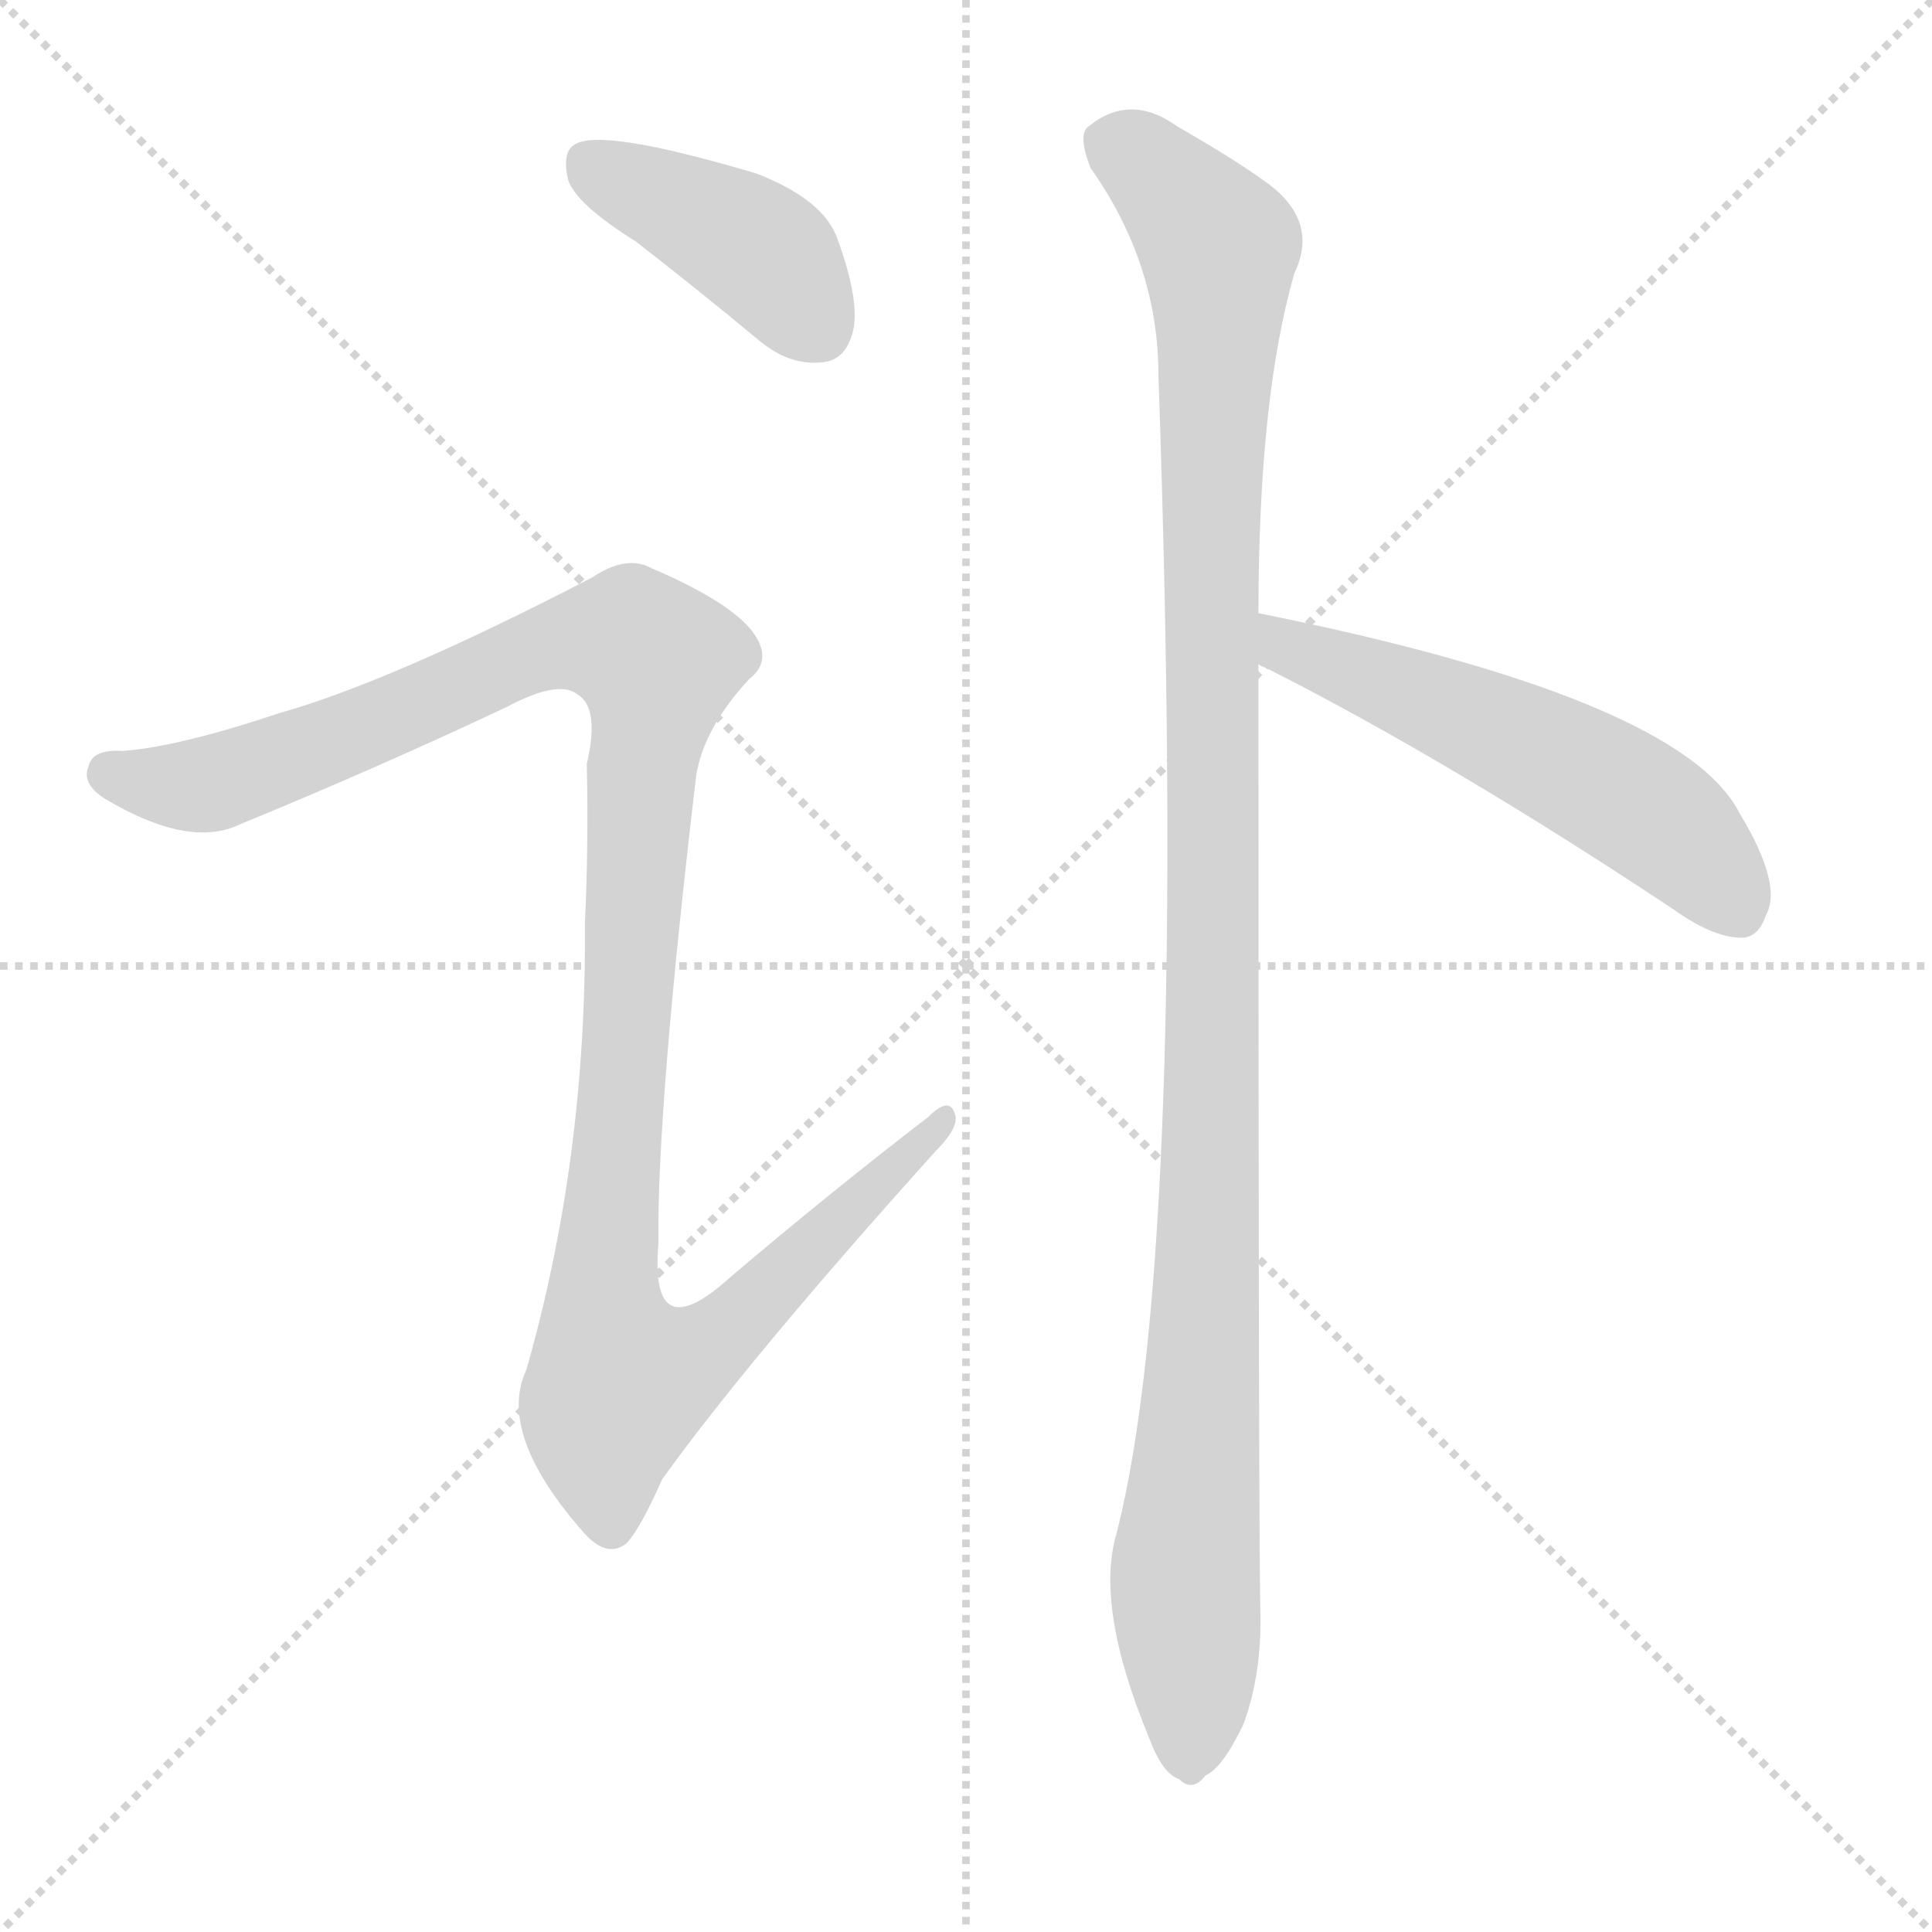
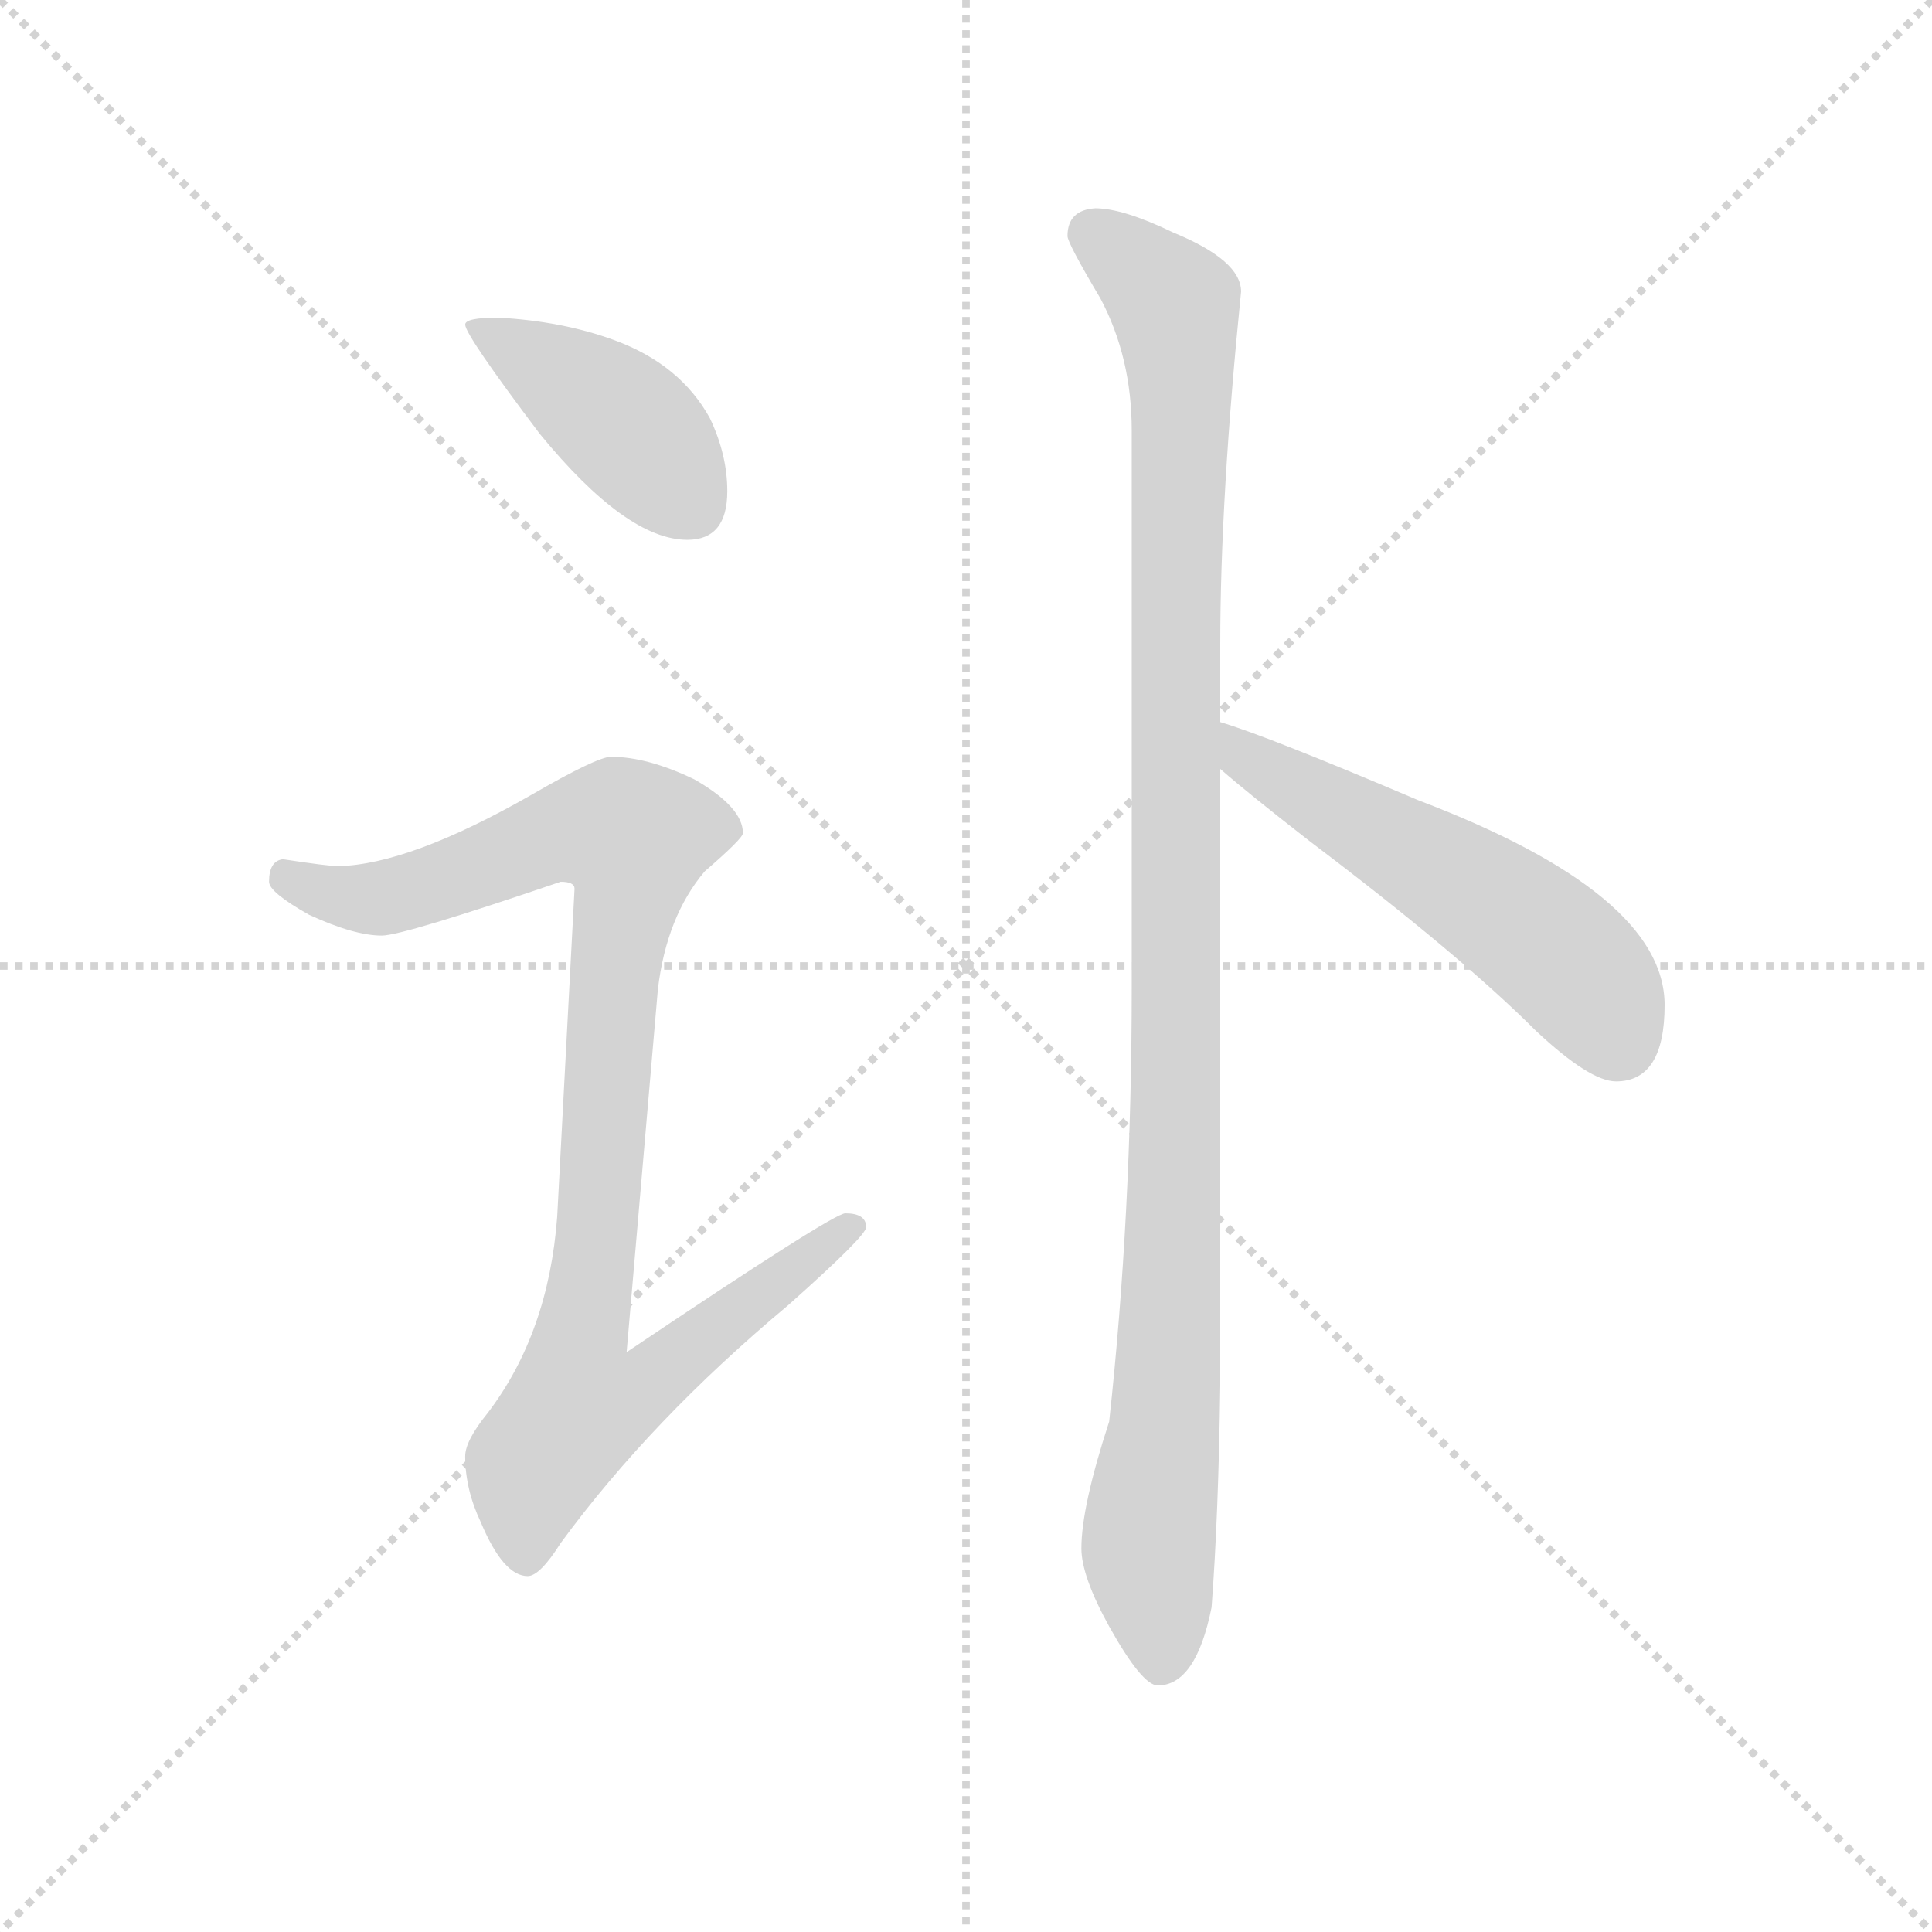
<svg xmlns="http://www.w3.org/2000/svg" version="1.1" viewBox="0 0 1024 1024">
  <g stroke="lightgray" stroke-dasharray="1,1" stroke-width="1" transform="scale(4, 4)">
    <line x1="0" y1="0" x2="256" y2="256" />
    <line x1="256" y1="0" x2="0" y2="256" />
    <line x1="128" y1="0" x2="128" y2="256" />
    <line x1="0" y1="128" x2="256" y2="128" />
  </g>
-   <g transform="scale(1, -1) translate(0, -900)">
+   <g transform="scale(0.92, -0.92) translate(60, -830)">
    <style type="text/css">
      
        @keyframes keyframes0 {
          from {
            stroke: blue;
-             stroke-dashoffset: 412;
+             stroke-dashoffset: 421;
            stroke-width: 128;
          }
-           57% {
+           58% {
            animation-timing-function: step-end;
            stroke: blue;
            stroke-dashoffset: 0;
            stroke-width: 128;
          }
          to {
            stroke: black;
            stroke-width: 1024;
          }
        }
        #make-me-a-hanzi-animation-0 {
-           animation: keyframes0 0.585s both;
+           animation: keyframes0 0.593s both;
          animation-delay: 0s;
          animation-timing-function: linear;
        }
      
        @keyframes keyframes1 {
          from {
            stroke: blue;
-             stroke-dashoffset: 1168;
+             stroke-dashoffset: 959;
            stroke-width: 128;
          }
-           79% {
+           76% {
            animation-timing-function: step-end;
            stroke: blue;
            stroke-dashoffset: 0;
            stroke-width: 128;
          }
          to {
            stroke: black;
            stroke-width: 1024;
          }
        }
        #make-me-a-hanzi-animation-1 {
-           animation: keyframes1 1.201s both;
-           animation-delay: 0.585s;
+           animation: keyframes1 1.03s both;
+           animation-delay: 0.593s;
          animation-timing-function: linear;
        }
      
        @keyframes keyframes2 {
          from {
            stroke: blue;
-             stroke-dashoffset: 1130;
+             stroke-dashoffset: 1104;
            stroke-width: 128;
          }
-           79% {
+           78% {
            animation-timing-function: step-end;
            stroke: blue;
            stroke-dashoffset: 0;
            stroke-width: 128;
          }
          to {
            stroke: black;
            stroke-width: 1024;
          }
        }
        #make-me-a-hanzi-animation-2 {
-           animation: keyframes2 1.17s both;
-           animation-delay: 1.786s;
+           animation: keyframes2 1.148s both;
+           animation-delay: 1.623s;
          animation-timing-function: linear;
        }
      
        @keyframes keyframes3 {
          from {
            stroke: blue;
-             stroke-dashoffset: 550;
+             stroke-dashoffset: 549;
            stroke-width: 128;
          }
          64% {
            animation-timing-function: step-end;
            stroke: blue;
            stroke-dashoffset: 0;
            stroke-width: 128;
          }
          to {
            stroke: black;
            stroke-width: 1024;
          }
        }
        #make-me-a-hanzi-animation-3 {
-           animation: keyframes3 0.698s both;
-           animation-delay: 2.955s;
+           animation: keyframes3 0.697s both;
+           animation-delay: 2.771s;
          animation-timing-function: linear;
        }
      
    </style>
-     <path d="M 337 772 Q 368 748 403 719 Q 419 706 436 708 Q 448 709 452 724 Q 456 740 444 773 Q 437 794 401 808 Q 317 833 304 823 Q 298 819 301 805 Q 305 792 337 772 Z" fill="lightgray" />
-     <path d="M 148 522 Q 94 504 65 502 Q 49 503 47 494 Q 43 485 55 477 Q 100 450 127 463 Q 200 493 268 525 Q 296 540 306 532 Q 318 525 311 495 Q 312 453 310 410 Q 311 286 279 174 Q 263 140 310 87 Q 322 74 332 82 Q 339 89 351 116 Q 397 180 496 290 Q 509 303 506 310 Q 503 319 492 308 Q 440 268 387 223 Q 344 184 349 241 Q 348 311 369 489 Q 373 514 397 540 Q 410 550 399 565 Q 387 581 345 599 Q 332 606 314 594 Q 208 539 148 522 Z" fill="lightgray" />
-     <path d="M 667 575 Q 667 689 686 755 Q 699 782 673 802 Q 657 814 624 833 Q 599 851 577 833 Q 571 829 578 811 Q 614 760 614 701 Q 630 238 592 88 Q 580 49 609 -21 Q 616 -40 625 -43 Q 632 -50 639 -41 Q 648 -37 659 -14 Q 669 13 668 47 Q 667 98 667 548 L 667 575 Z" fill="lightgray" />
-     <path d="M 667 548 Q 668 547 671 546 Q 768 497 887 418 Q 908 403 923 403 Q 932 403 936 415 Q 945 431 922 469 Q 891 530 667 575 C 638 581 640 562 667 548 Z" fill="lightgray" />
+     <path d="M 227 647 Q 208 647 208 643 Q 208 637 251 580 Q 301 519 336 519 Q 359 519 359 547 Q 359 568 349 589 Q 332 620 294 634 Q 264 645 227 647 Z" fill="lightgray" />
+     <path d="M 292 394 Q 284 394 246 372 Q 176 332 135 331 Q 129 331 103 335 Q 95 334 95 322 Q 95 316 118 303 Q 144 291 160 291 Q 172 291 263 322 Q 271 322 271 318 L 261 129 Q 256 62 221 16 Q 208 0 208 -9 Q 208 -28 217 -47 Q 230 -78 244 -78 Q 251 -78 263 -59 Q 315 12 394 78 Q 439 118 439 123 Q 439 131 427 131 Q 420 131 301 51 L 319 260 Q 324 302 346 328 Q 368 347 368 350 Q 368 365 340 381 Q 313 394 292 394 Z" fill="lightgray" />
+     <path d="M 571 710 Q 555 709 555 694 Q 555 690 574 658 Q 592 624 592 582 L 592 261 Q 592 130 579 11 Q 563 -38 563 -62 Q 563 -78 579 -107 Q 598 -141 607 -141 Q 629 -141 638 -96 Q 642 -43 643 32 L 643 387 L 643 414 L 643 459 Q 643 543 655 662 Q 655 680 616 696 Q 587 710 571 710 Z" fill="lightgray" />
+     <path d="M 643 387 Q 659 373 695 345 Q 781 280 825 236 Q 856 207 871 207 Q 899 207 899 251 Q 899 315 757 369 Q 670 406 643 414 C 614 423 620 406 643 387 Z" fill="lightgray" />
    <clipPath id="make-me-a-hanzi-clip-0">
-       <path d="M 337 772 Q 368 748 403 719 Q 419 706 436 708 Q 448 709 452 724 Q 456 740 444 773 Q 437 794 401 808 Q 317 833 304 823 Q 298 819 301 805 Q 305 792 337 772 Z" />
+       <path d="M 227 647 Q 208 647 208 643 Q 208 637 251 580 Q 301 519 336 519 Q 359 519 359 547 Q 359 568 349 589 Q 332 620 294 634 Q 264 645 227 647 Z" />
    </clipPath>
-     <path clip-path="url(#make-me-a-hanzi-clip-0)" d="M 310 815 L 404 766 L 434 726" fill="none" id="make-me-a-hanzi-animation-0" stroke-dasharray="284 568" stroke-linecap="round" />
+     <path clip-path="url(#make-me-a-hanzi-clip-0)" d="M 212 642 L 295 590 L 338 539" fill="none" id="make-me-a-hanzi-animation-0" stroke-dasharray="293 586" stroke-linecap="round" />
    <clipPath id="make-me-a-hanzi-clip-1">
-       <path d="M 148 522 Q 94 504 65 502 Q 49 503 47 494 Q 43 485 55 477 Q 100 450 127 463 Q 200 493 268 525 Q 296 540 306 532 Q 318 525 311 495 Q 312 453 310 410 Q 311 286 279 174 Q 263 140 310 87 Q 322 74 332 82 Q 339 89 351 116 Q 397 180 496 290 Q 509 303 506 310 Q 503 319 492 308 Q 440 268 387 223 Q 344 184 349 241 Q 348 311 369 489 Q 373 514 397 540 Q 410 550 399 565 Q 387 581 345 599 Q 332 606 314 594 Q 208 539 148 522 Z" />
+       <path d="M 292 394 Q 284 394 246 372 Q 176 332 135 331 Q 129 331 103 335 Q 95 334 95 322 Q 95 316 118 303 Q 144 291 160 291 Q 172 291 263 322 Q 271 322 271 318 L 261 129 Q 256 62 221 16 Q 208 0 208 -9 Q 208 -28 217 -47 Q 230 -78 244 -78 Q 251 -78 263 -59 Q 315 12 394 78 Q 439 118 439 123 Q 439 131 427 131 Q 420 131 301 51 L 319 260 Q 324 302 346 328 Q 368 347 368 350 Q 368 365 340 381 Q 313 394 292 394 Z" />
    </clipPath>
-     <path clip-path="url(#make-me-a-hanzi-clip-1)" d="M 59 490 L 87 483 L 125 488 L 299 560 L 338 558 L 348 549 L 321 237 L 322 187 L 329 169 L 373 184 L 499 306" fill="none" id="make-me-a-hanzi-animation-1" stroke-dasharray="1040 2080" stroke-linecap="round" />
+     <path clip-path="url(#make-me-a-hanzi-clip-1)" d="M 106 324 L 156 312 L 202 324 L 269 352 L 305 347 L 275 61 L 313 57 L 323 43 L 297 23 L 273 20 L 248 -14 L 243 -67" fill="none" id="make-me-a-hanzi-animation-1" stroke-dasharray="831 1662" stroke-linecap="round" />
    <clipPath id="make-me-a-hanzi-clip-2">
-       <path d="M 667 575 Q 667 689 686 755 Q 699 782 673 802 Q 657 814 624 833 Q 599 851 577 833 Q 571 829 578 811 Q 614 760 614 701 Q 630 238 592 88 Q 580 49 609 -21 Q 616 -40 625 -43 Q 632 -50 639 -41 Q 648 -37 659 -14 Q 669 13 668 47 Q 667 98 667 548 L 667 575 Z" />
+       <path d="M 571 710 Q 555 709 555 694 Q 555 690 574 658 Q 592 624 592 582 L 592 261 Q 592 130 579 11 Q 563 -38 563 -62 Q 563 -78 579 -107 Q 598 -141 607 -141 Q 629 -141 638 -96 Q 642 -43 643 32 L 643 387 L 643 414 L 643 459 Q 643 543 655 662 Q 655 680 616 696 Q 587 710 571 710 Z" />
    </clipPath>
-     <path clip-path="url(#make-me-a-hanzi-clip-2)" d="M 592 823 L 617 804 L 646 769 L 641 644 L 644 359 L 628 69 L 630 -28" fill="none" id="make-me-a-hanzi-animation-2" stroke-dasharray="1002 2004" stroke-linecap="round" />
+     <path clip-path="url(#make-me-a-hanzi-clip-2)" d="M 569 696 L 617 654 L 621 603 L 617 148 L 611 8 L 602 -51 L 609 -129" fill="none" id="make-me-a-hanzi-animation-2" stroke-dasharray="976 1952" stroke-linecap="round" />
    <clipPath id="make-me-a-hanzi-clip-3">
-       <path d="M 667 548 Q 668 547 671 546 Q 768 497 887 418 Q 908 403 923 403 Q 932 403 936 415 Q 945 431 922 469 Q 891 530 667 575 C 638 581 640 562 667 548 Z" />
+       <path d="M 643 387 Q 659 373 695 345 Q 781 280 825 236 Q 856 207 871 207 Q 899 207 899 251 Q 899 315 757 369 Q 670 406 643 414 C 614 423 620 406 643 387 Z" />
    </clipPath>
-     <path clip-path="url(#make-me-a-hanzi-clip-3)" d="M 678 568 L 684 556 L 760 528 L 866 475 L 901 446 L 922 417" fill="none" id="make-me-a-hanzi-animation-3" stroke-dasharray="422 844" stroke-linecap="round" />
+     <path clip-path="url(#make-me-a-hanzi-clip-3)" d="M 645 407 L 656 394 L 822 294 L 858 259 L 872 230" fill="none" id="make-me-a-hanzi-animation-3" stroke-dasharray="421 842" stroke-linecap="round" />
  </g>
</svg>
